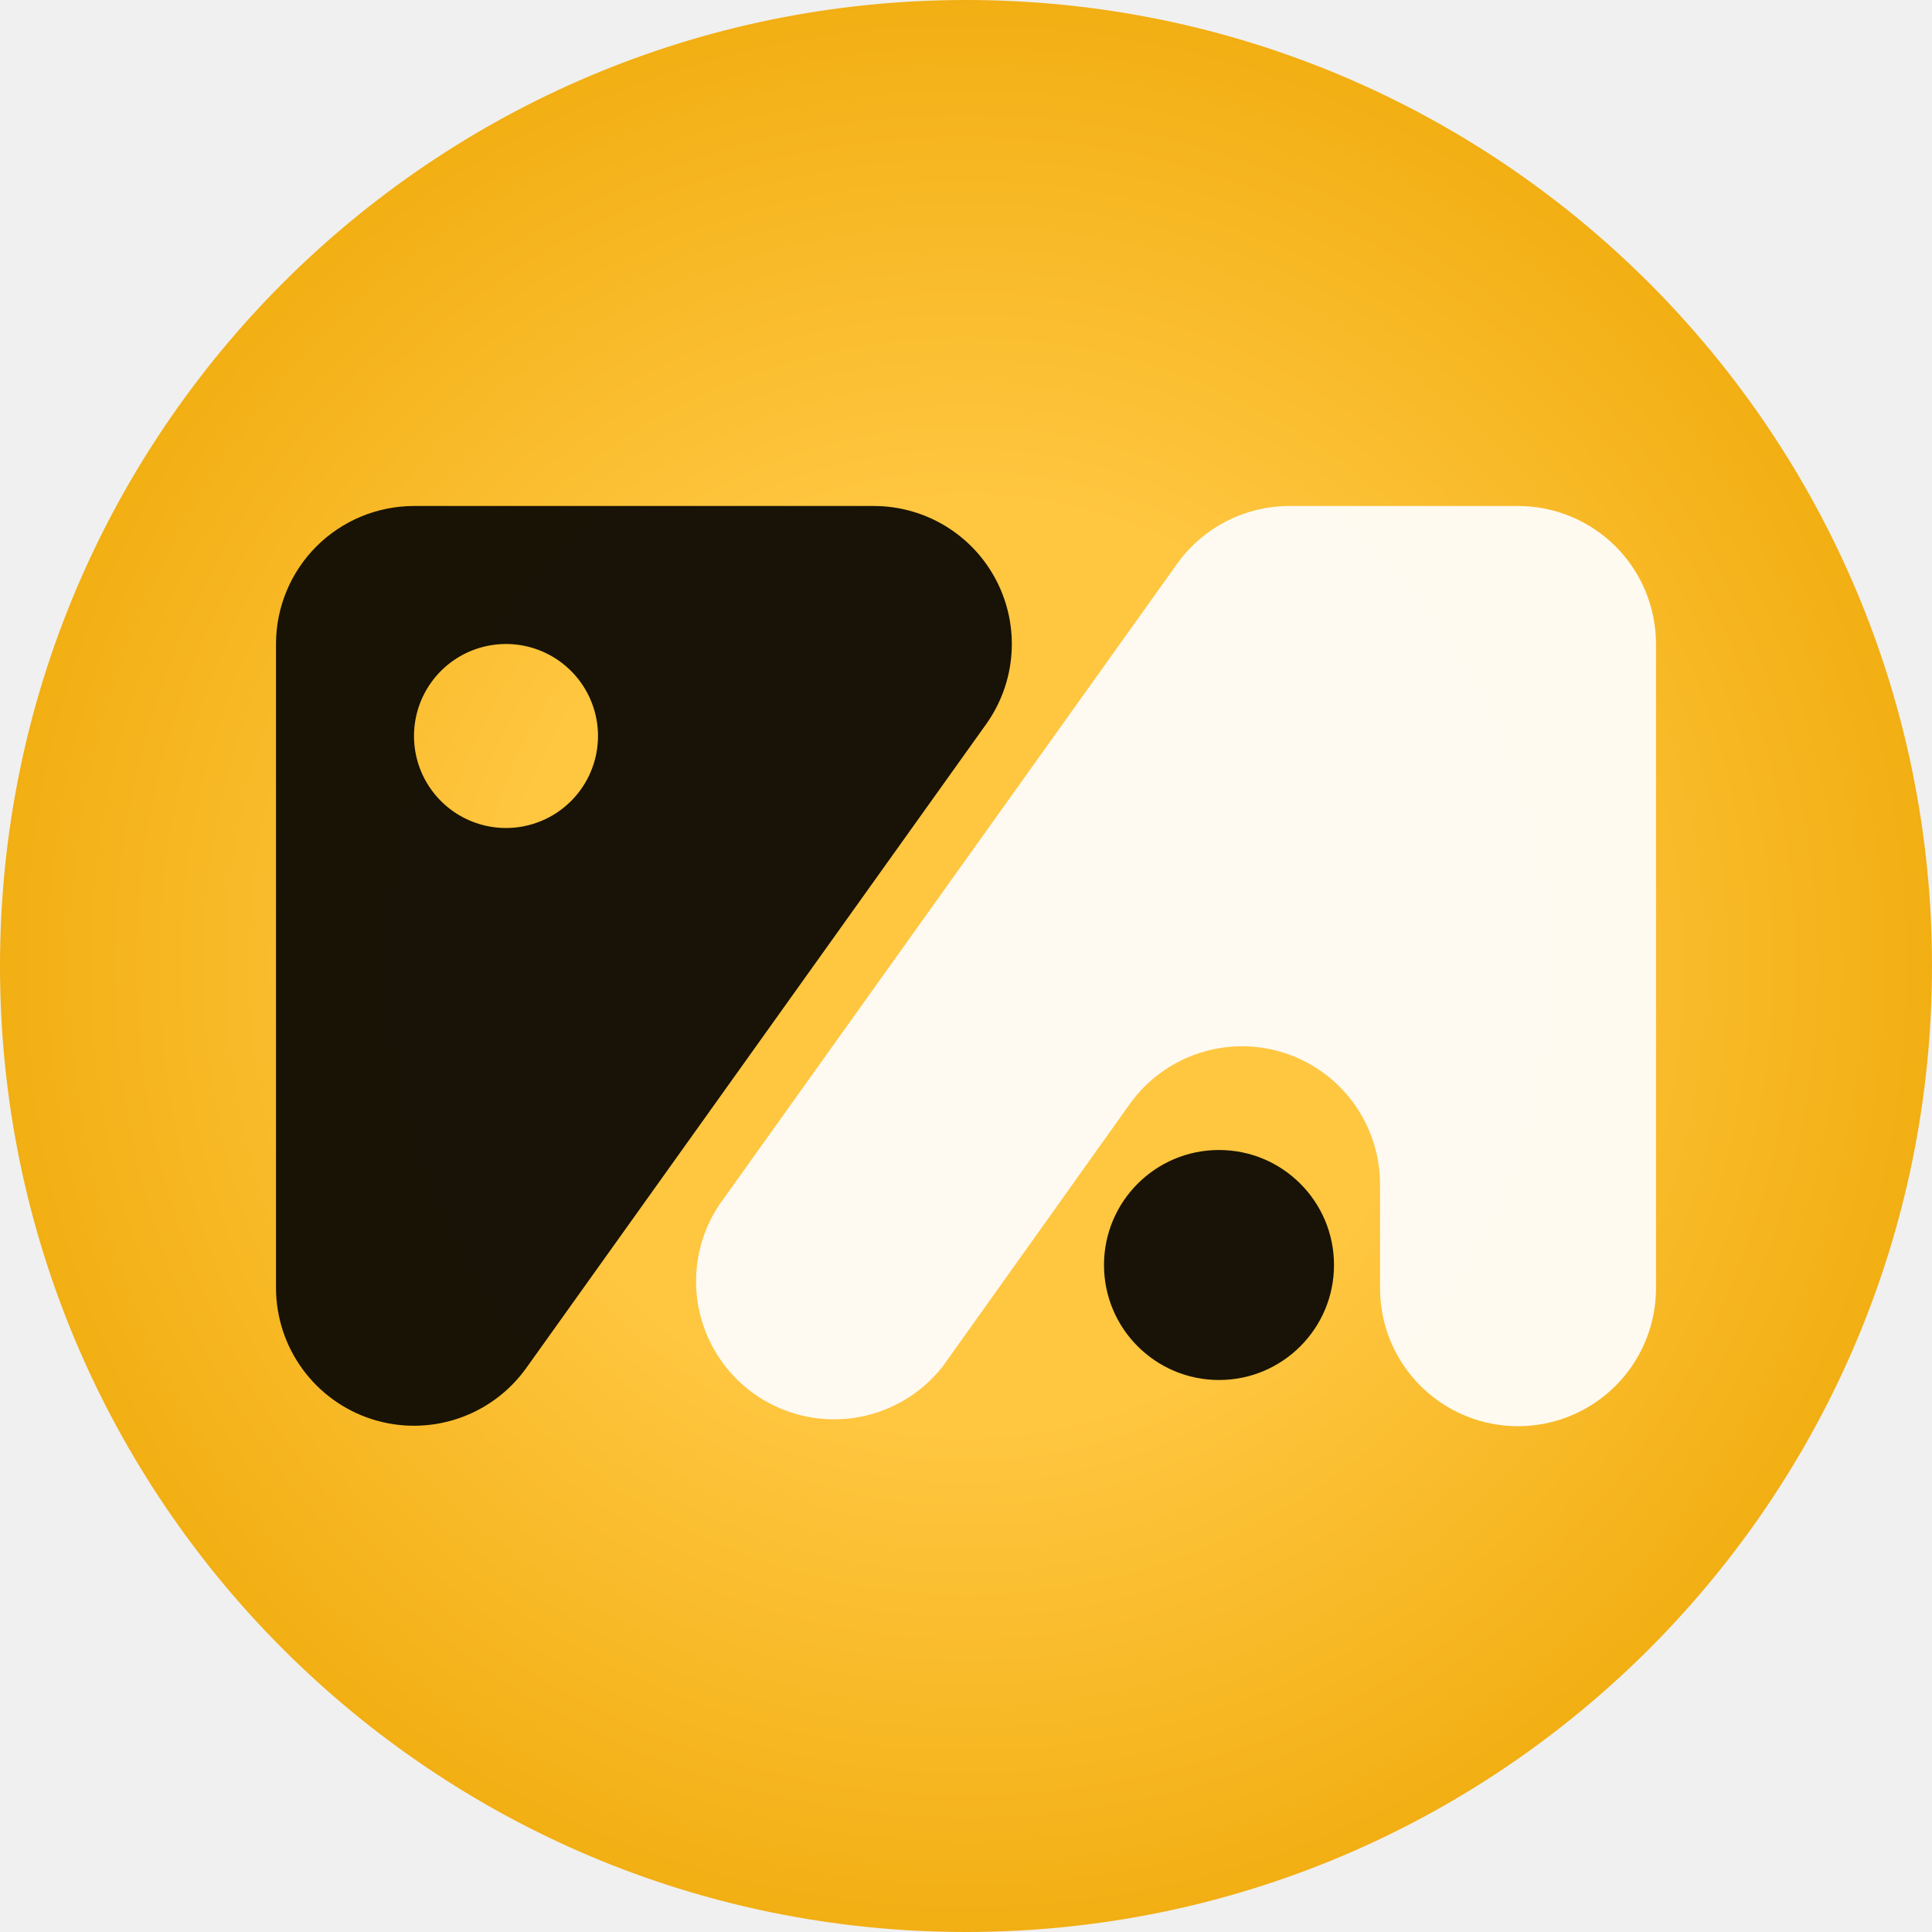
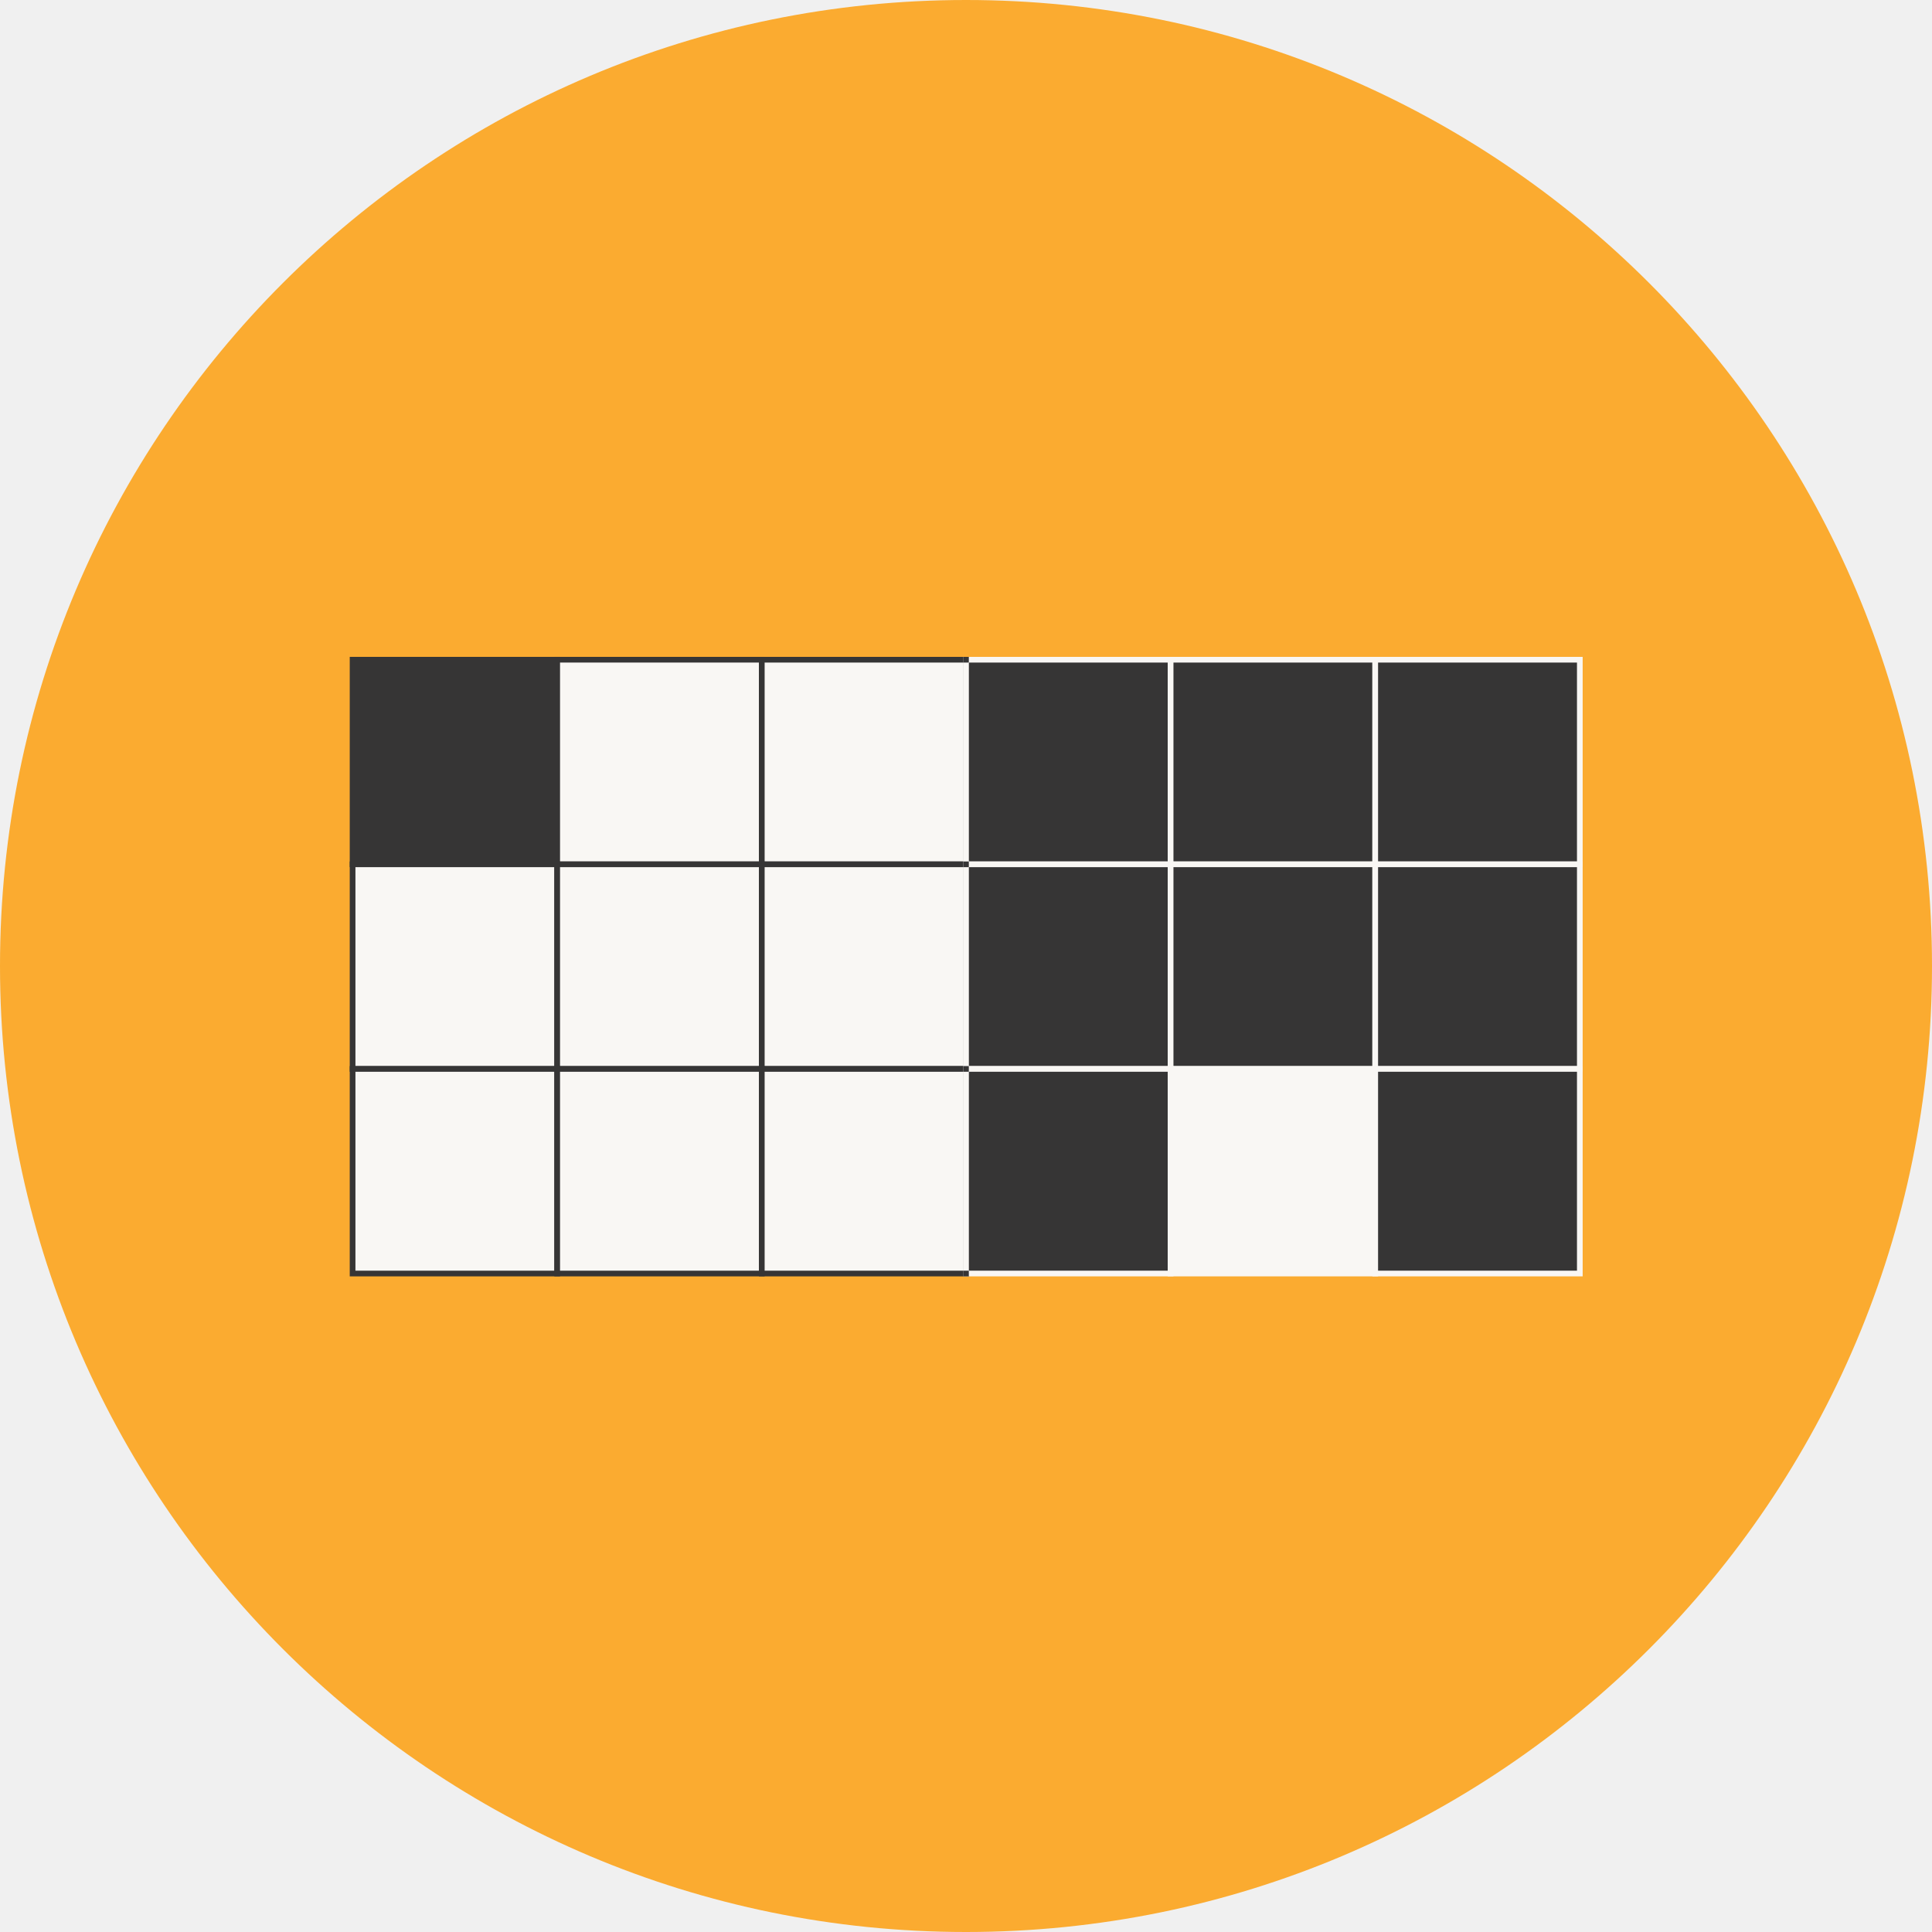
- <svg xmlns="http://www.w3.org/2000/svg" width="420" height="420" viewBox="0 0 420 420" fill="none">
-   <g clip-path="url(#clip0_1264_625)">
-     <circle cx="210" cy="210" r="210" fill="url(#paint0_radial_1264_625)" />
-     <path opacity="0.95" d="M360 140V280C360.011 287.486 357.223 294.706 352.183 300.242C347.143 305.778 340.216 309.229 332.761 309.918C325.306 310.608 317.864 308.485 311.894 303.966C305.925 299.448 301.861 292.862 300.5 285.5C300.18 283.684 300.013 281.844 300 280V257.2C299.946 250.867 297.89 244.714 294.126 239.621C290.362 234.528 285.083 230.757 279.045 228.848C273.006 226.939 266.519 226.99 260.511 228.993C254.503 230.996 249.284 234.849 245.6 240L230 261.9L204.9 297.1C200.112 303.187 193.157 307.187 185.488 308.263C177.819 309.34 170.032 307.409 163.754 302.875C157.476 298.341 153.195 291.555 151.805 283.937C150.416 276.319 152.026 268.458 156.3 262V262L256.3 122C259.063 118.314 262.639 115.315 266.749 113.234C270.859 111.153 275.393 110.046 280 110H330C337.956 110 345.587 113.161 351.213 118.787C356.839 124.413 360 132.044 360 140V140Z" fill="#FFFDFA" />
-     <path opacity="0.95" d="M265 300C278.807 300 290 288.807 290 275C290 261.193 278.807 250 265 250C251.193 250 240 261.193 240 275C240 288.807 251.193 300 265 300Z" fill="#0D0A03" />
-     <path opacity="0.95" d="M190 110H90C82.043 110 74.413 113.161 68.787 118.787C63.161 124.413 60 132.044 60 140V280C60.011 286.35 62.037 292.532 65.786 297.657C69.534 302.782 74.813 306.586 80.861 308.52C86.908 310.454 93.414 310.42 99.441 308.422C105.468 306.424 110.706 302.564 114.4 297.4V297.4L214.4 157.4C217.593 152.916 219.49 147.639 219.885 142.148C220.279 136.657 219.154 131.164 216.635 126.269C214.115 121.375 210.298 117.268 205.6 114.398C200.902 111.529 195.505 110.007 190 110ZM110 180C106.044 180 102.178 178.827 98.889 176.629C95.6 174.432 93.036 171.308 91.522 167.654C90.009 163.999 89.613 159.978 90.384 156.098C91.156 152.219 93.061 148.655 95.858 145.858C98.655 143.061 102.219 141.156 106.098 140.384C109.978 139.613 113.999 140.009 117.654 141.522C121.308 143.036 124.432 145.6 126.629 148.889C128.827 152.178 130 156.044 130 160C130 165.304 127.893 170.391 124.142 174.142C120.391 177.893 115.304 180 110 180Z" fill="#0D0A03" />
-   </g>
-   <defs>
-     <radialGradient id="paint0_radial_1264_625" cx="0" cy="0" r="1" gradientUnits="userSpaceOnUse" gradientTransform="translate(210 210) scale(210 210)">
-       <stop offset="0.474" stop-color="#FFC640" />
-       <stop offset="1" stop-color="#F2AF13" />
-     </radialGradient>
-     <clipPath id="clip0_1264_625">
-       <rect width="420" height="420" fill="white" />
-     </clipPath>
-   </defs>
+ <svg xmlns="http://www.w3.org/2000/svg" width="400" height="400" viewBox="0 0 400 400" fill="none">
+   <circle cx="200" cy="200" r="200" fill="#FBAB30" />
+   <path d="M115.36 136.586H73V178.947H115.36V136.586Z" fill="#363535" stroke="#363535" stroke-width="1.177" stroke-miterlimit="10" />
+   <path d="M157.721 136.586H115.36V178.947H157.721V136.586Z" fill="#F9F7F4" stroke="#363535" stroke-width="1.177" stroke-miterlimit="10" />
+   <path d="M200.081 136.588H157.721V178.948H200.081V136.588Z" fill="#F9F7F4" stroke="#363535" stroke-width="1.177" stroke-miterlimit="10" />
+   <path d="M115.36 178.947H73V221.307H115.36V178.947Z" fill="#F9F7F4" stroke="#363535" stroke-width="1.177" stroke-miterlimit="10" />
+   <path d="M157.721 178.949H115.36V221.31H157.721V178.949Z" fill="#F9F7F4" stroke="#363535" stroke-width="1.177" stroke-miterlimit="10" />
+   <path d="M200.081 178.949H157.721V221.31H200.081V178.949Z" fill="#F9F7F4" stroke="#363535" stroke-width="1.177" stroke-miterlimit="10" />
+   <path d="M115.36 221.31H73V263.67H115.36V221.31Z" fill="#F9F7F4" stroke="#363535" stroke-width="1.177" stroke-miterlimit="10" />
+   <path d="M157.721 221.31H115.36V263.67H157.721V221.31Z" fill="#F9F7F4" stroke="#363535" stroke-width="1.177" stroke-miterlimit="10" />
+   <path d="M200.081 221.31H157.721V263.67H200.081V221.31Z" fill="#F9F7F4" stroke="#363535" stroke-width="1.177" stroke-miterlimit="10" />
+   <path d="M242.364 136.588H200.004V178.948H242.364V136.588Z" fill="#363535" stroke="#F9F7F4" stroke-width="1.177" stroke-miterlimit="10" />
+   <path d="M284.725 136.588H242.364V178.948H284.725V136.588Z" fill="#363535" stroke="#F9F7F4" stroke-width="1.177" stroke-miterlimit="10" />
+   <path d="M327.085 136.588H284.725V178.948H327.085V136.588Z" fill="#363535" stroke="#F9F7F4" stroke-width="1.177" stroke-miterlimit="10" />
+   <path d="M242.364 178.949H200.004V221.31H242.364V178.949Z" fill="#363535" stroke="#F9F7F4" stroke-width="1.177" stroke-miterlimit="10" />
+   <path d="M284.725 178.947H242.364V221.307H284.725V178.947Z" fill="#363535" stroke="#F9F7F4" stroke-width="1.177" stroke-miterlimit="10" />
+   <path d="M327.085 178.949H284.725V221.31H327.085V178.949Z" fill="#363535" stroke="#F9F7F4" stroke-width="1.177" stroke-miterlimit="10" />
+   <path d="M242.364 221.307H200.004V263.668H242.364V221.307Z" fill="#363535" stroke="#F9F7F4" stroke-width="1.177" stroke-miterlimit="10" />
+   <path d="M284.725 221.307H242.364V263.668H284.725V221.307Z" fill="#F9F7F4" stroke="#F9F7F4" stroke-width="1.177" stroke-miterlimit="10" />
+   <path d="M327.085 221.307H284.725V263.668H327.085V221.307Z" fill="#363535" stroke="#F9F7F4" stroke-width="1.177" stroke-miterlimit="10" />
+   <path d="M200.583 263.081H199.406V264.258H200.583V263.081Z" fill="#363535" />
+   <path d="M200.583 220.719H199.406V221.895H200.583V220.719Z" fill="#363535" />
+   <path d="M200.583 178.36H199.406V179.537H200.583V178.36Z" fill="#363535" />
+   <path d="M200.583 136H199.406V137.177H200.583V136Z" fill="#363535" />
</svg>
